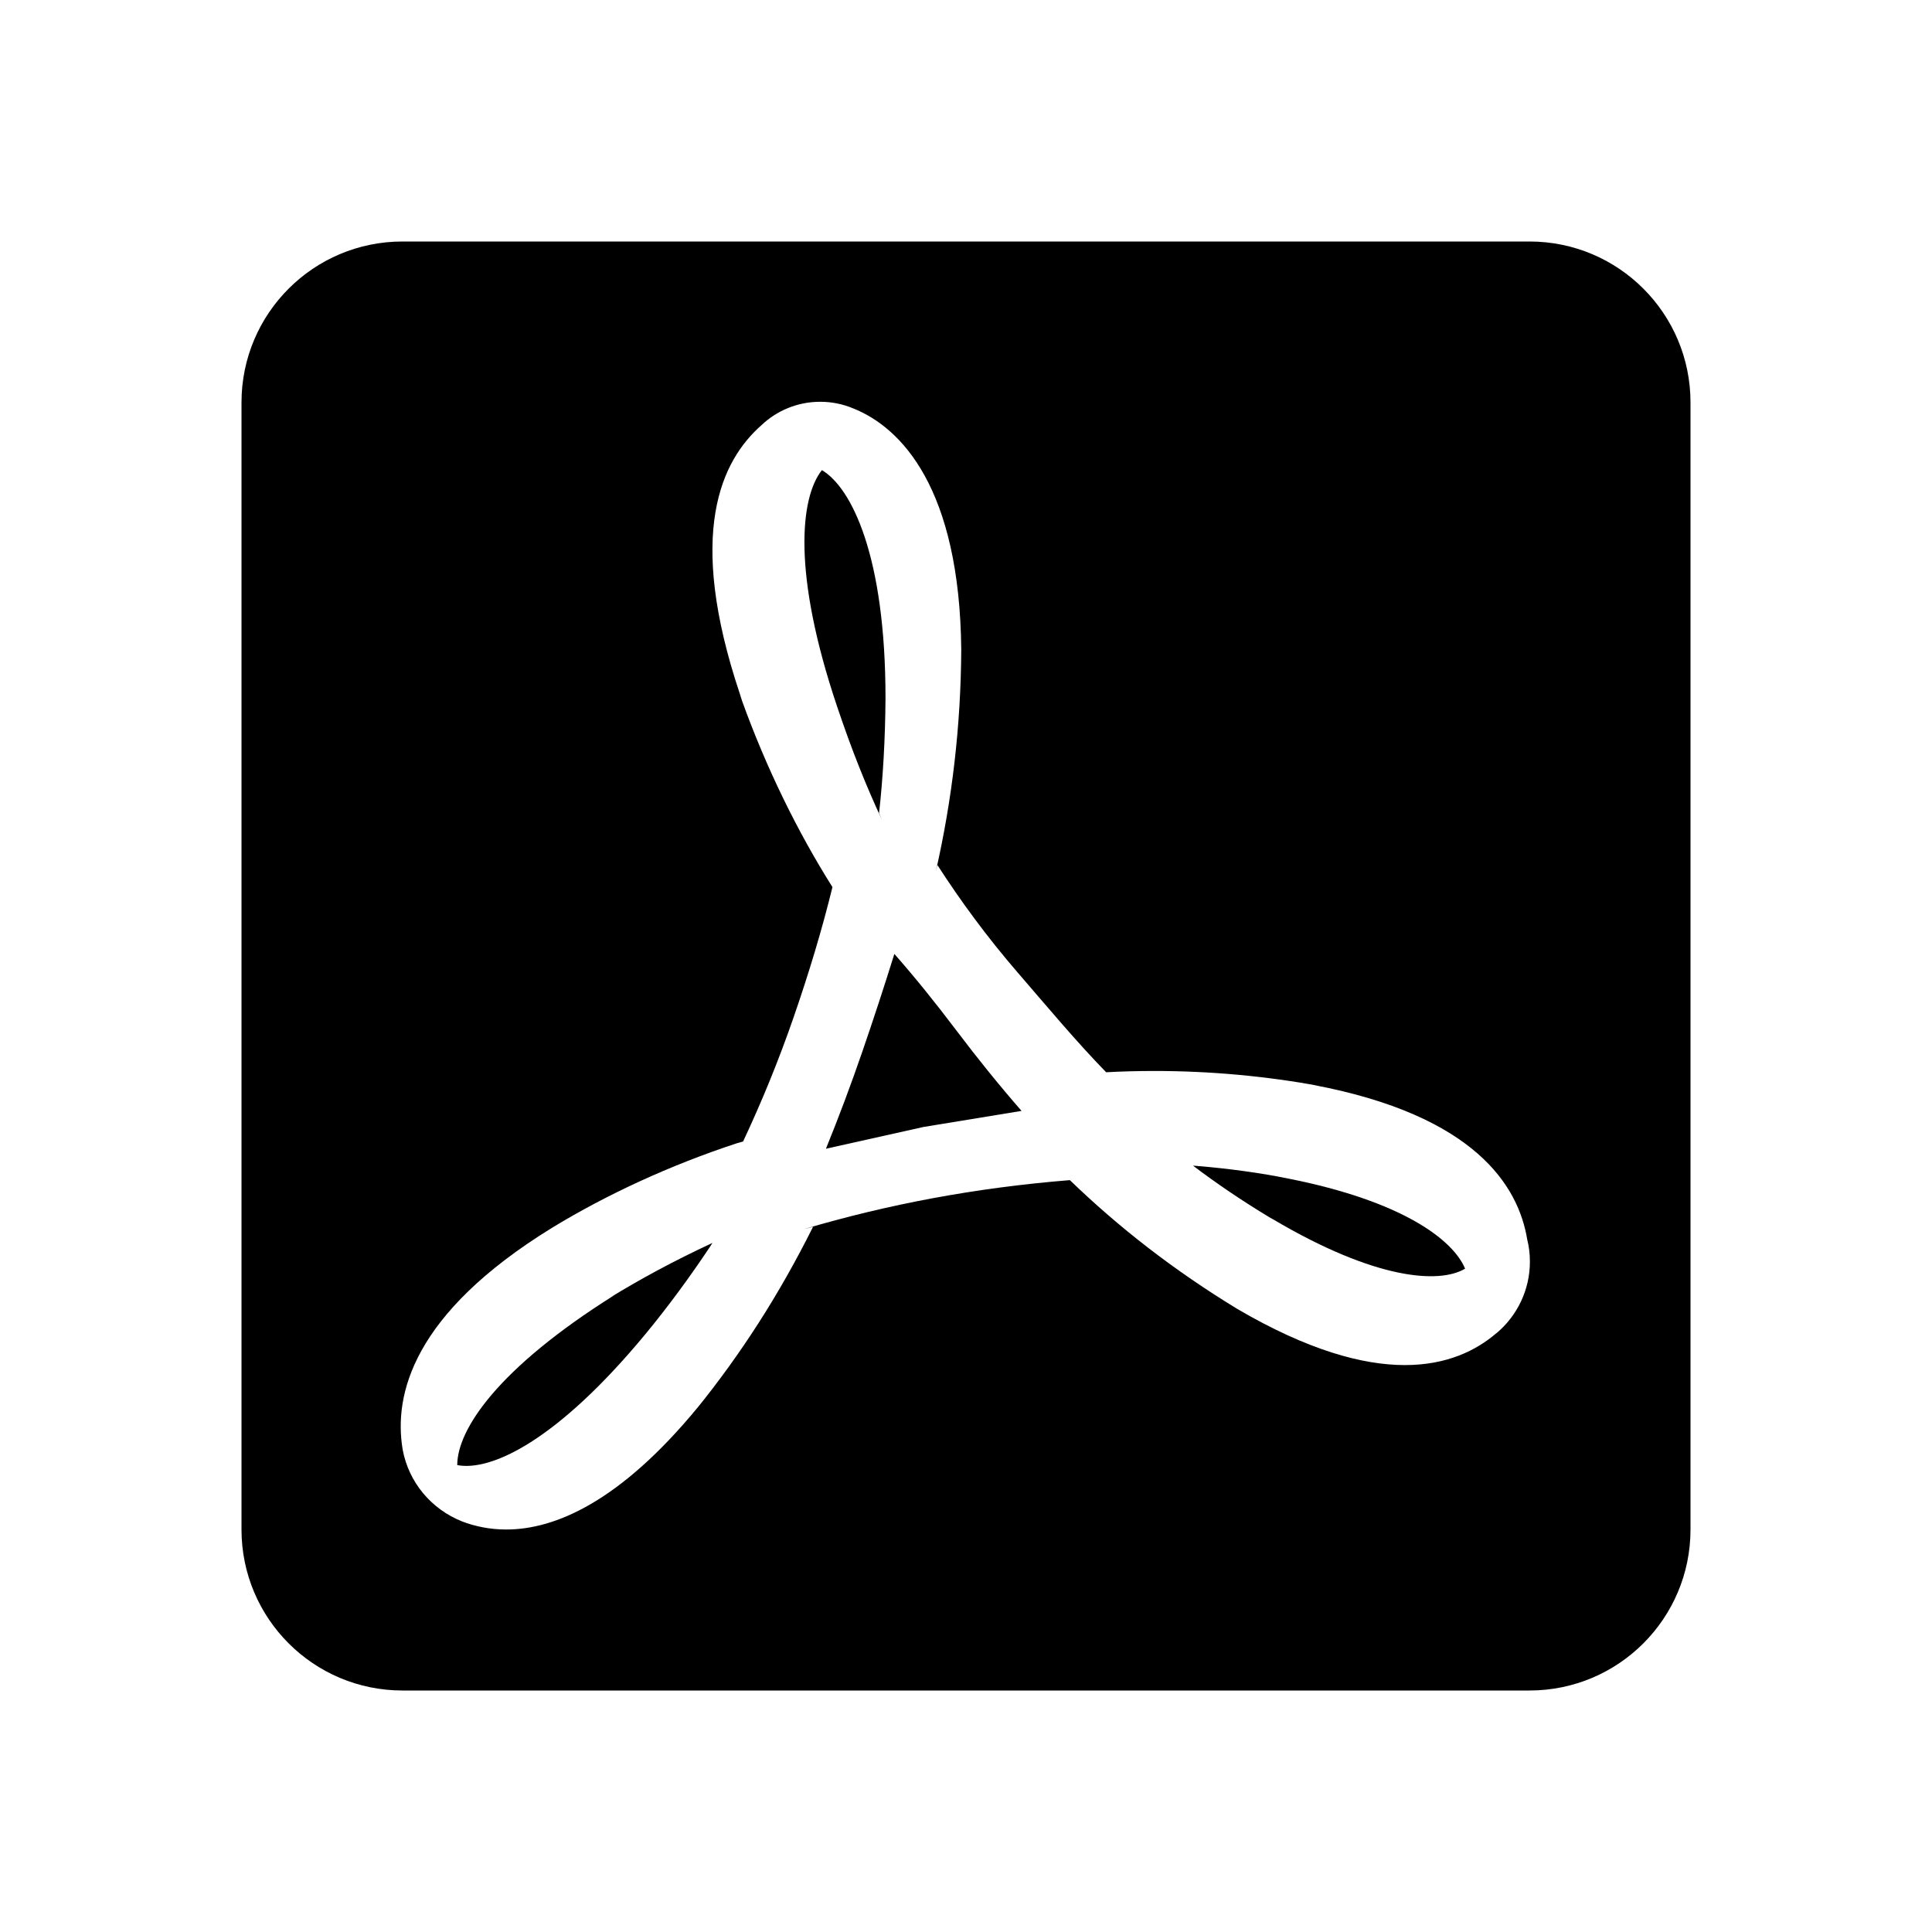
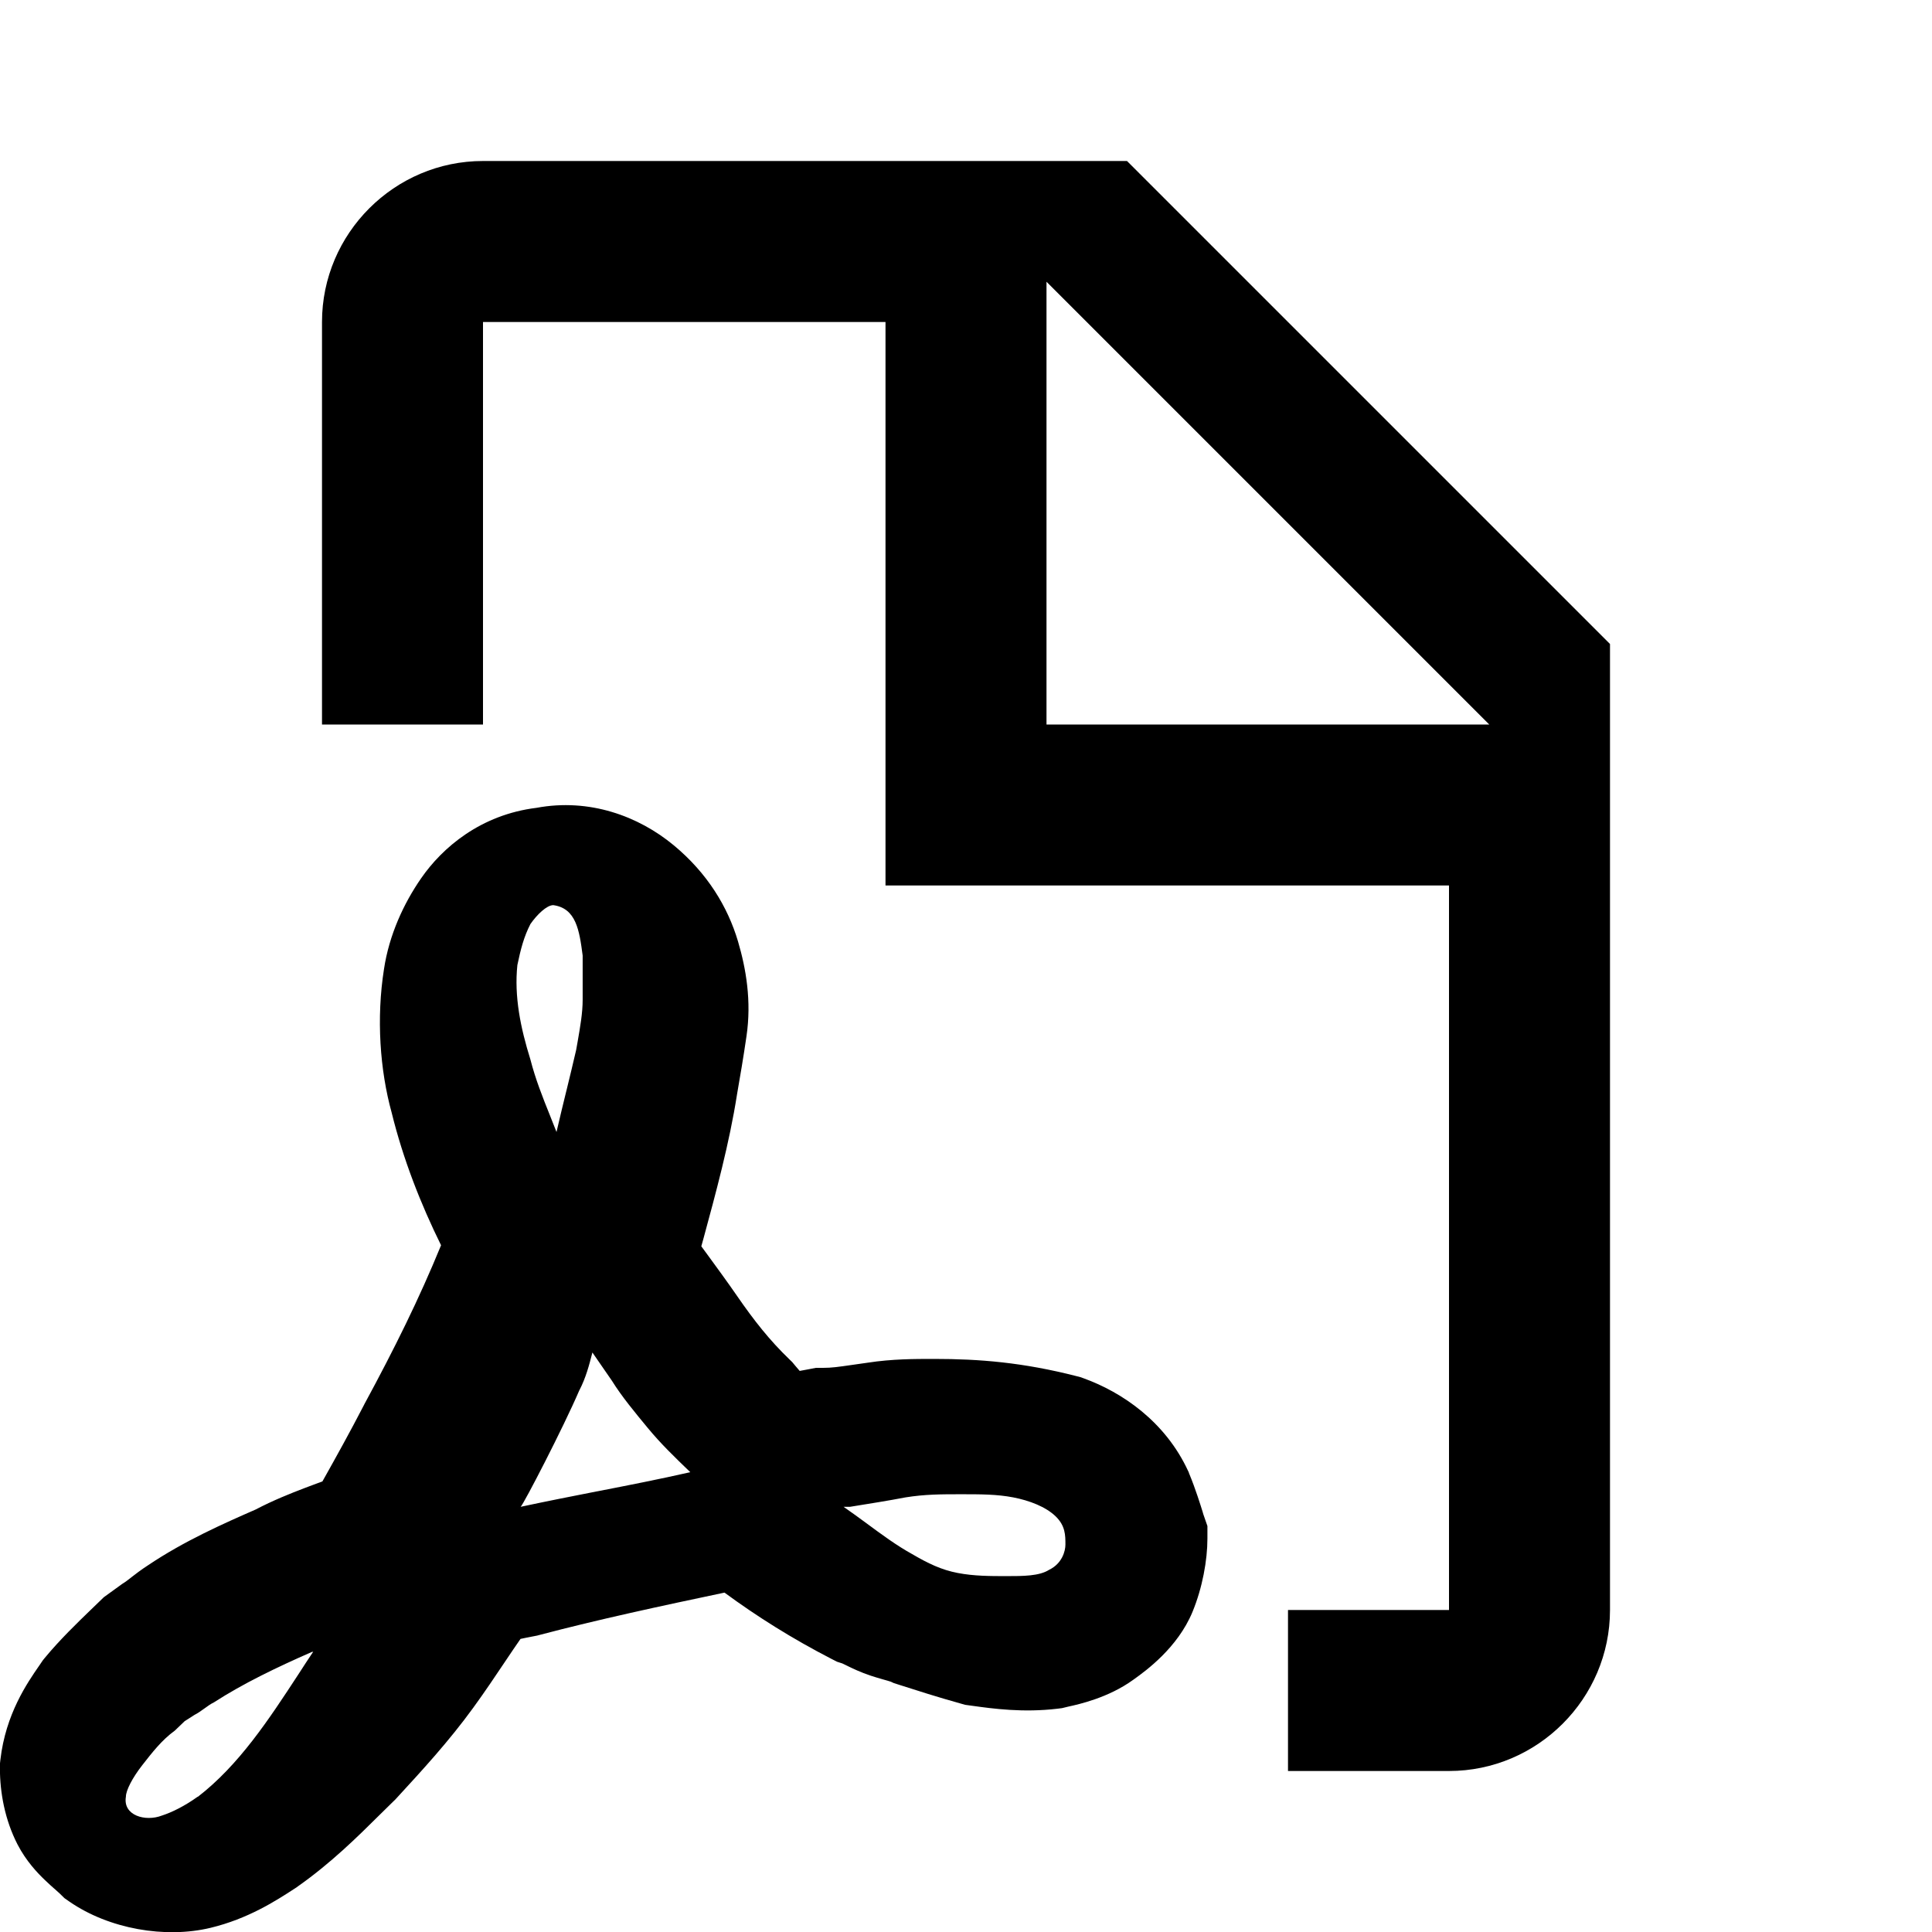
<svg xmlns="http://www.w3.org/2000/svg" version="1.1" width="24" height="24" viewBox="0 0 24 24">
-   <path d="M10.92 10.1c0.048-0.426 0.077-0.923 0.080-1.426l0-0.004c0-1.76-0.42-2.61-0.79-2.83-0.27 0.34-0.37 1.28 0.19 2.94 0.183 0.544 0.359 0.981 0.556 1.406l-0.036-0.086z" />
-   <path d="M5.68 18.2c0.42 0.080 1.24-0.3 2.34-1.63 0.272-0.33 0.545-0.699 0.799-1.081l0.031-0.049c-0.489 0.228-0.889 0.445-1.276 0.682l0.056-0.032c-1.45 0.91-1.95 1.67-1.95 2.11z" />
-   <path d="M11.11 11.85q-0.19 0.61-0.4 1.22t-0.45 1.2l1.21-0.27 1.22-0.2q-0.41-0.47-0.81-1t-0.77-0.95z" />
-   <path d="M16 14.64c-0.327-0.067-0.731-0.124-1.141-0.157l-0.039-0.003c0.285 0.217 0.612 0.438 0.95 0.642l0.050 0.028c1.27 0.75 2.060 0.8 2.38 0.61-0.15-0.36-0.78-0.84-2.2-1.12z" />
-   <path d="M19 3h-14c-1.105 0-2 0.895-2 2v0 14c0 1.105 0.895 2 2 2v0h14c1.105 0 2-0.895 2-2v0-14c0-1.105-0.895-2-2-2v0zM18.59 16.56c-0.5 0.43-1.46 0.73-3.22-0.3-0.786-0.479-1.467-1.008-2.083-1.603l0.003 0.003c-1.176 0.095-2.262 0.301-3.304 0.609l0.114-0.029c-0.426 0.853-0.902 1.588-1.448 2.263l0.018-0.023c-0.97 1.18-1.78 1.52-2.38 1.52-0.001 0-0.003 0-0.004 0-0.196 0-0.384-0.037-0.556-0.104l0.011 0.004c-0.383-0.152-0.664-0.486-0.739-0.893l-0.001-0.007c-0.11-0.67 0.12-1.68 1.86-2.75 0.679-0.413 1.463-0.775 2.289-1.047l0.081-0.023c0.23-0.49 0.44-1 0.63-1.55s0.35-1.080 0.48-1.61c-0.434-0.688-0.822-1.48-1.123-2.314l-0.027-0.086c-0.67-2-0.23-2.9 0.27-3.34 0.189-0.179 0.446-0.289 0.728-0.289 0.145 0 0.283 0.029 0.409 0.082l-0.007-0.003c0.61 0.24 1.33 1 1.35 3-0.005 0.949-0.114 1.869-0.316 2.755l0.016-0.085c0.29 0.45 0.62 0.9 1 1.34s0.73 0.86 1.1 1.24c0.178-0.010 0.386-0.016 0.596-0.016 0.701 0 1.388 0.064 2.054 0.186l-0.069-0.011c2 0.38 2.54 1.25 2.65 1.92 0.021 0.082 0.033 0.176 0.033 0.273 0 0.355-0.16 0.673-0.411 0.886l-0.002 0.001z" />
+   <path d="M14 2h-8c-1.1 0-2 0.9-2 2v5h2v-5h5v7h7v9h-2v2h2c1.1 0 2-0.9 2-2v-12l-6-6zM13 9v-5.5l5.5 5.5h-5.5z" />
+   <path d="M14.769 18.293l-0.008-0.016c-0.285-0.62-0.826-0.984-1.299-1.155l-0.042-0.015-0.043-0.011c-0.67-0.172-1.212-0.215-1.77-0.215h-0.023c-0.214-0-0.504-0-0.806 0.047-0.078 0.011-0.142 0.020-0.197 0.028-0.169 0.024-0.247 0.036-0.356 0.036h-0.090l-0.088 0.017c-0.036 0.007-0.074 0.014-0.113 0.021-0.020-0.023-0.040-0.046-0.059-0.069l-0.033-0.040-0.037-0.036c-0.247-0.238-0.438-0.481-0.648-0.785-0.122-0.177-0.244-0.343-0.357-0.498l-0.088-0.12 0.025-0.090c0.153-0.564 0.324-1.19 0.419-1.8 0.038-0.219 0.078-0.45 0.117-0.719 0.065-0.439-0.006-0.842-0.105-1.178-0.127-0.429-0.381-0.849-0.799-1.195-0.437-0.362-1.047-0.587-1.703-0.465-0.695 0.085-1.172 0.495-1.435 0.876-0.216 0.312-0.397 0.702-0.461 1.128-0.096 0.608-0.051 1.254 0.096 1.785 0.141 0.574 0.361 1.135 0.613 1.645-0.271 0.662-0.577 1.281-0.953 1.975l-0.004 0.008-0.004 0.008c-0.169 0.327-0.339 0.633-0.513 0.943l-0.049 0.018-0.001 0c-0.052 0.019-0.107 0.040-0.168 0.063-0.181 0.069-0.396 0.155-0.612 0.268-0.401 0.176-0.885 0.389-1.337 0.693-0.088 0.057-0.159 0.112-0.204 0.147l-0.006 0.005c-0.050 0.039-0.069 0.053-0.088 0.065l-0.022 0.014-0.228 0.165-0.175 0.169c-0.147 0.142-0.37 0.357-0.557 0.583l-0.026 0.032-0.040 0.059c-0.154 0.222-0.422 0.609-0.487 1.176l-0.006 0.053v0.053c0 0.301 0.061 0.64 0.219 0.947 0.107 0.207 0.25 0.356 0.339 0.441 0.045 0.044 0.090 0.083 0.12 0.11l0 0 0.003 0.002c0.035 0.031 0.052 0.046 0.065 0.059l0.055 0.054 0.063 0.044c0.491 0.339 1.189 0.461 1.753 0.325 0.464-0.112 0.808-0.334 1.030-0.478l0.041-0.027 0.015-0.011c0.408-0.287 0.741-0.616 1.012-0.885l0-0c0.061-0.060 0.119-0.118 0.174-0.171l0.020-0.019 0.034-0.037c0.297-0.323 0.636-0.691 0.937-1.106 0.144-0.198 0.276-0.395 0.398-0.577l0-0 0.004-0.006c0.063-0.094 0.124-0.184 0.185-0.272 0.050-0.011 0.107-0.022 0.175-0.035l0.031-0.006 0.030-0.008c0.736-0.194 1.505-0.359 2.298-0.526 0.405 0.298 0.843 0.573 1.33 0.824l0.069 0.035 0.065 0.021 0.004 0.002c0.007 0.003 0.024 0.011 0.056 0.027l0.010 0.005c0.051 0.025 0.161 0.078 0.283 0.118 0.042 0.014 0.083 0.026 0.117 0.036l0.038 0.011 0.053 0.015c0.019 0.006 0.033 0.010 0.042 0.013l0.034 0.016 0.068 0.022c0.228 0.073 0.474 0.152 0.761 0.232l0.060 0.017 0.088 0.012c0.259 0.036 0.631 0.087 1.060 0.036l0.055-0.007 0.054-0.013 0.016-0.004 0.013-0.003c0.123-0.027 0.492-0.108 0.8-0.331l0.017-0.012c0.139-0.1 0.535-0.385 0.72-0.831 0.124-0.3 0.186-0.644 0.186-0.912v-0.156l-0.051-0.147-0.005-0.017-0.003-0.011c-0.024-0.077-0.090-0.29-0.165-0.47l-0.007-0.017zM6.589 13.162c-0.122-0.391-0.203-0.783-0.162-1.174 0.041-0.196 0.081-0.352 0.162-0.509 0.081-0.117 0.203-0.235 0.284-0.235 0.284 0.039 0.324 0.313 0.365 0.626v0.548c0 0.167-0.030 0.334-0.063 0.525l-0 0-0.018 0.101c-0.040 0.175-0.081 0.34-0.121 0.506h-0l-0.001 0.003-0 0c-0.041 0.166-0.081 0.333-0.122 0.509-0.026-0.068-0.053-0.135-0.079-0.2l-0-0c-0.094-0.234-0.182-0.455-0.245-0.7zM2.456 22.319c-0.162 0.117-0.324 0.196-0.446 0.235-0.203 0.078-0.486 0-0.446-0.235 0-0.078 0.081-0.235 0.203-0.391s0.243-0.313 0.405-0.43l0.122-0.117 0.122-0.078c0.040-0.020 0.081-0.049 0.121-0.078l0-0c0.040-0.029 0.081-0.059 0.121-0.078 0.365-0.235 0.77-0.43 1.216-0.626 0 0 0.008 0 0.017-0.003-0.062 0.092-0.123 0.186-0.183 0.279-0.37 0.566-0.739 1.129-1.252 1.525zM7.197 17.271c0.081-0.156 0.122-0.313 0.162-0.47l0.243 0.352c0.122 0.196 0.284 0.391 0.446 0.587l0 0c0.162 0.196 0.324 0.352 0.527 0.548-0.383 0.087-0.766 0.162-1.156 0.238l-0.001 0-0.001 0c-0.311 0.061-0.626 0.123-0.949 0.192 0.040-0.039 0.527-0.978 0.729-1.448zM13.235 19.188c0 0.078-0.040 0.235-0.203 0.313-0.122 0.078-0.324 0.078-0.527 0.078s-0.405 0-0.608-0.039c-0.203-0.039-0.365-0.117-0.567-0.235-0.189-0.104-0.378-0.243-0.567-0.383-0.095-0.069-0.189-0.139-0.284-0.204h0.081c0.243-0.039 0.486-0.078 0.689-0.117 0.243-0.039 0.446-0.039 0.689-0.039s0.446 0 0.648 0.039c0.203 0.039 0.405 0.117 0.527 0.235s0.122 0.235 0.122 0.352z" />
</svg>
